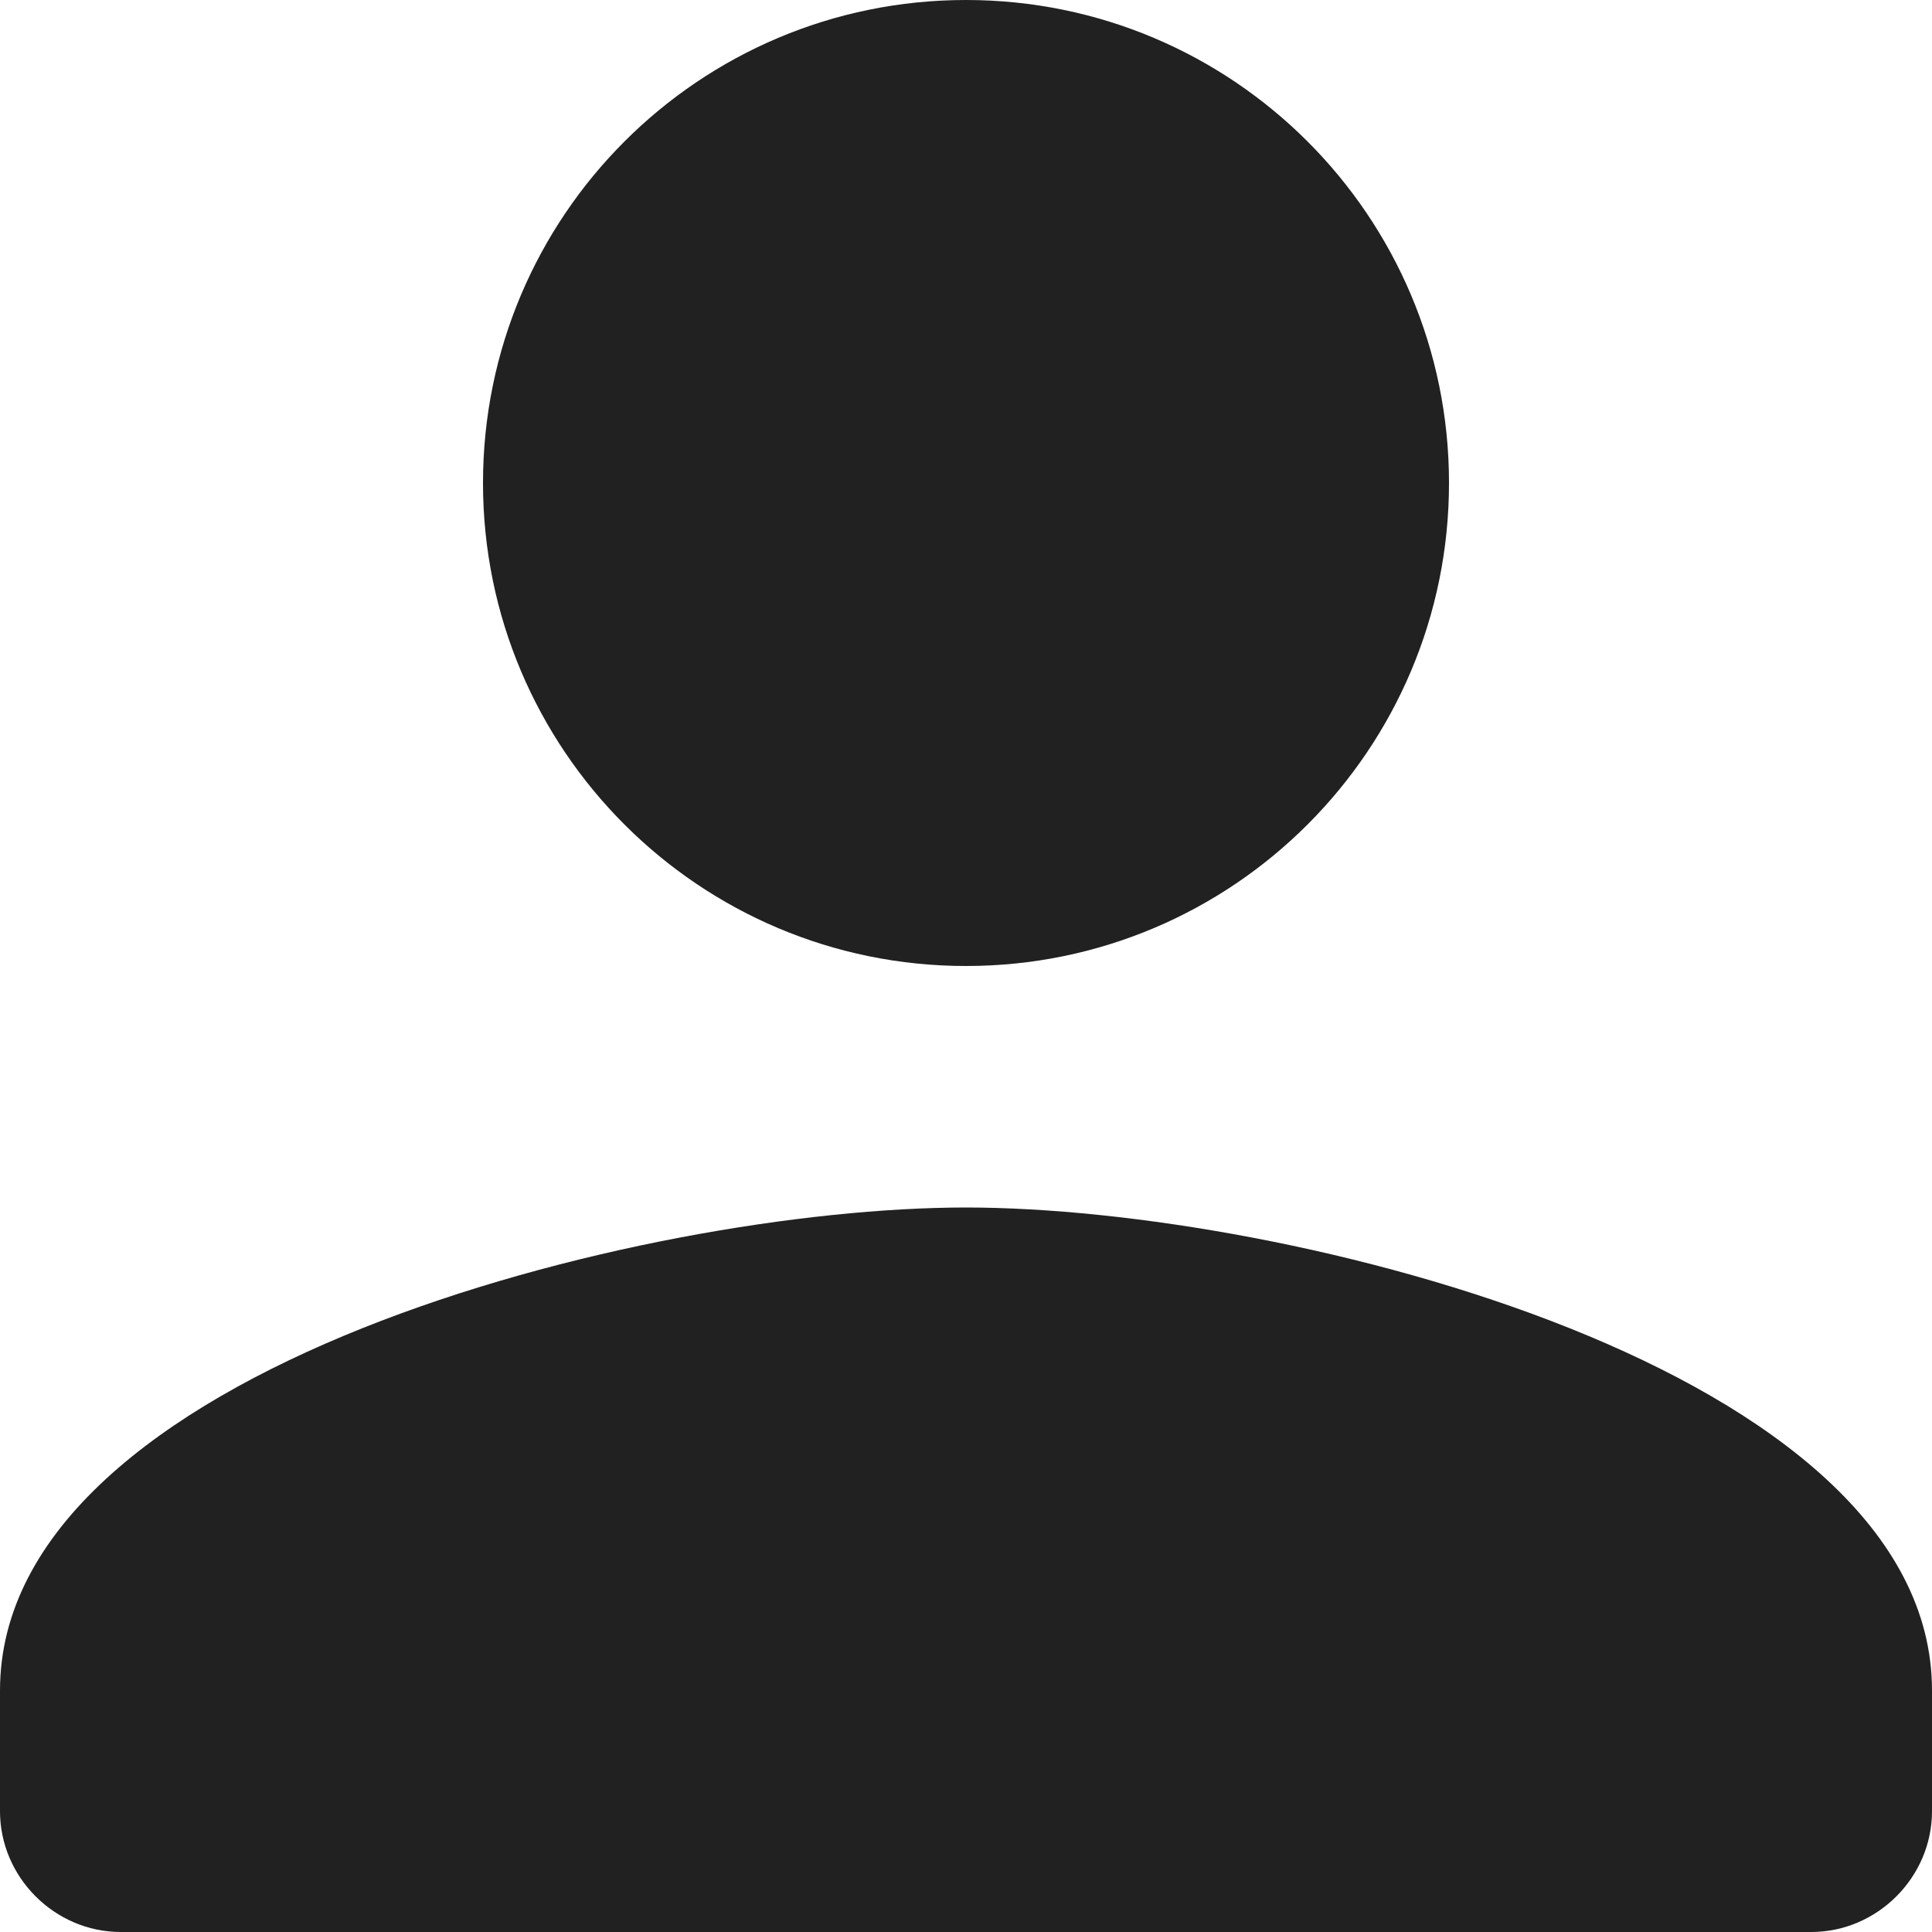
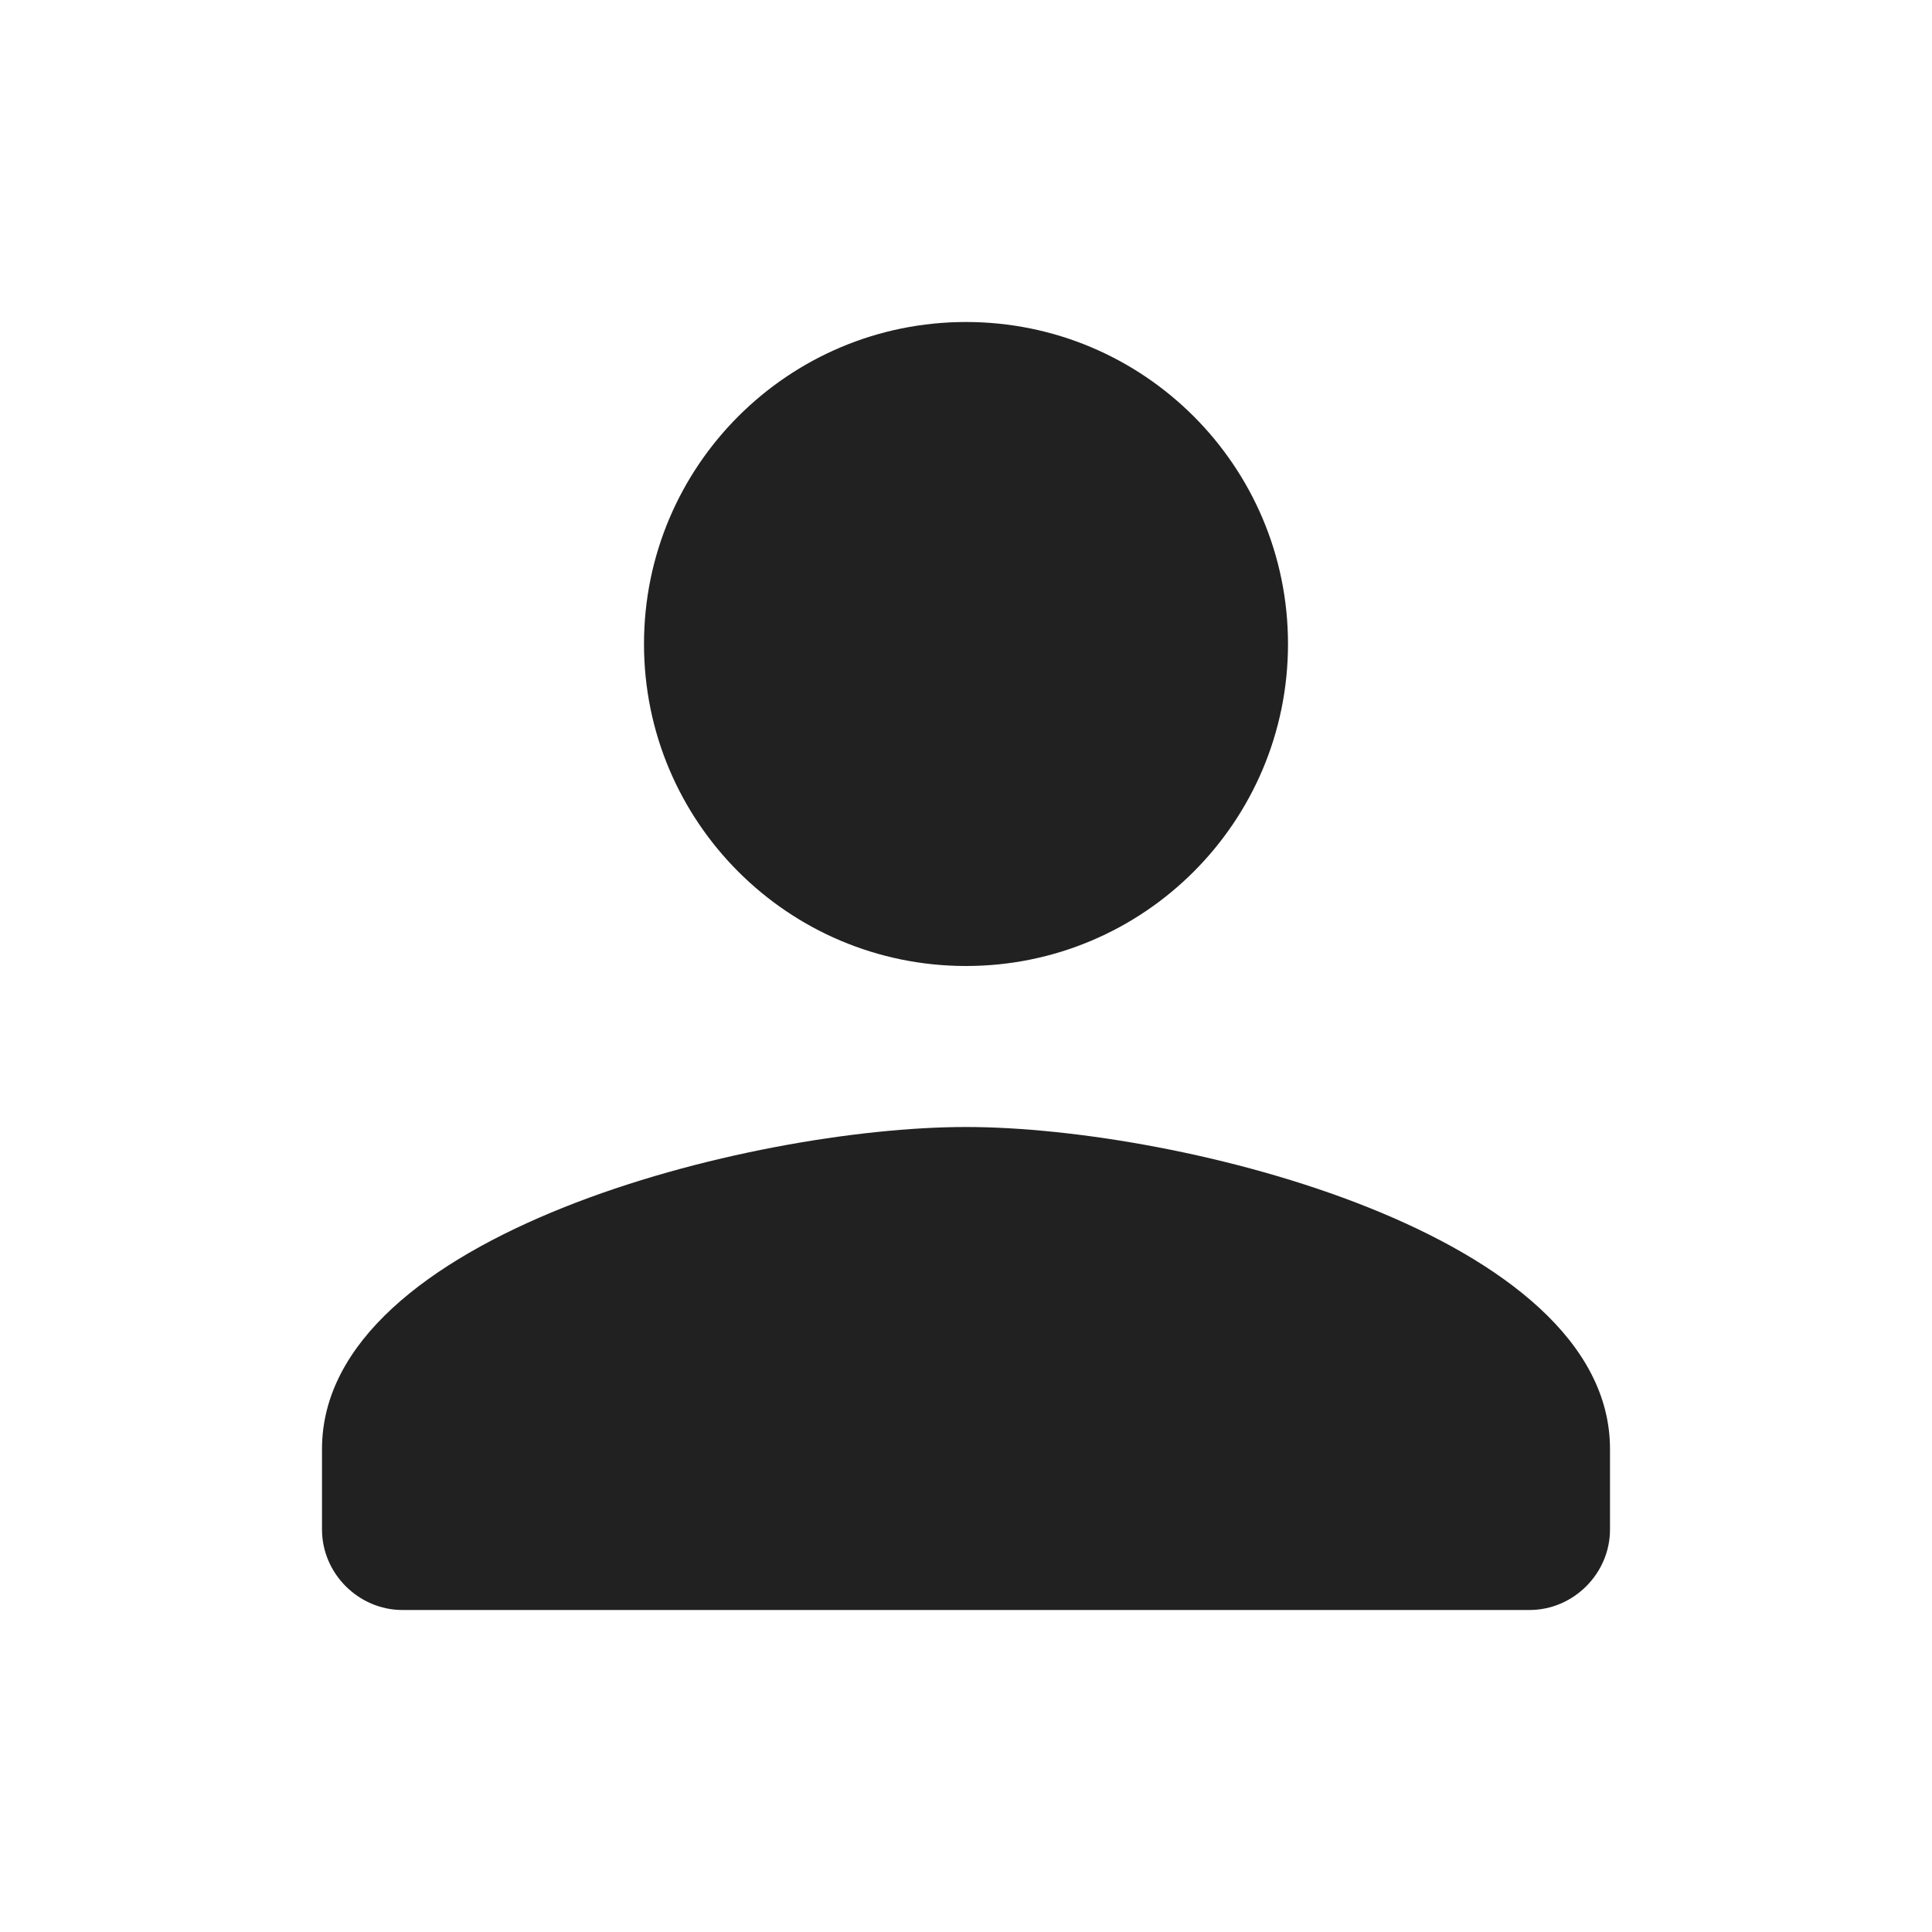
- <svg xmlns="http://www.w3.org/2000/svg" width="12" height="12" fill="none">
-   <path d="M6 6a3 3 0 100-6 3 3 0 000 6zm0 1.5c-2 0-6 1-6 3v.75c0 .41.34.75.75.75h10.5c.41 0 .75-.34.75-.75v-.75c0-2-4-3-6-3z" fill="#212121" />
+ <svg xmlns="http://www.w3.org/2000/svg" width="18" height="18" fill="none">
+   <path d="M9 9a3 3 0 100-6 3 3 0 000 6zm0 1.5c-2 0-6 1-6 3v.75c0 .41.34.75.75.75h10.5c.41 0 .75-.34.75-.75v-.75c0-2-4-3-6-3z" fill="#212121" />
</svg>
